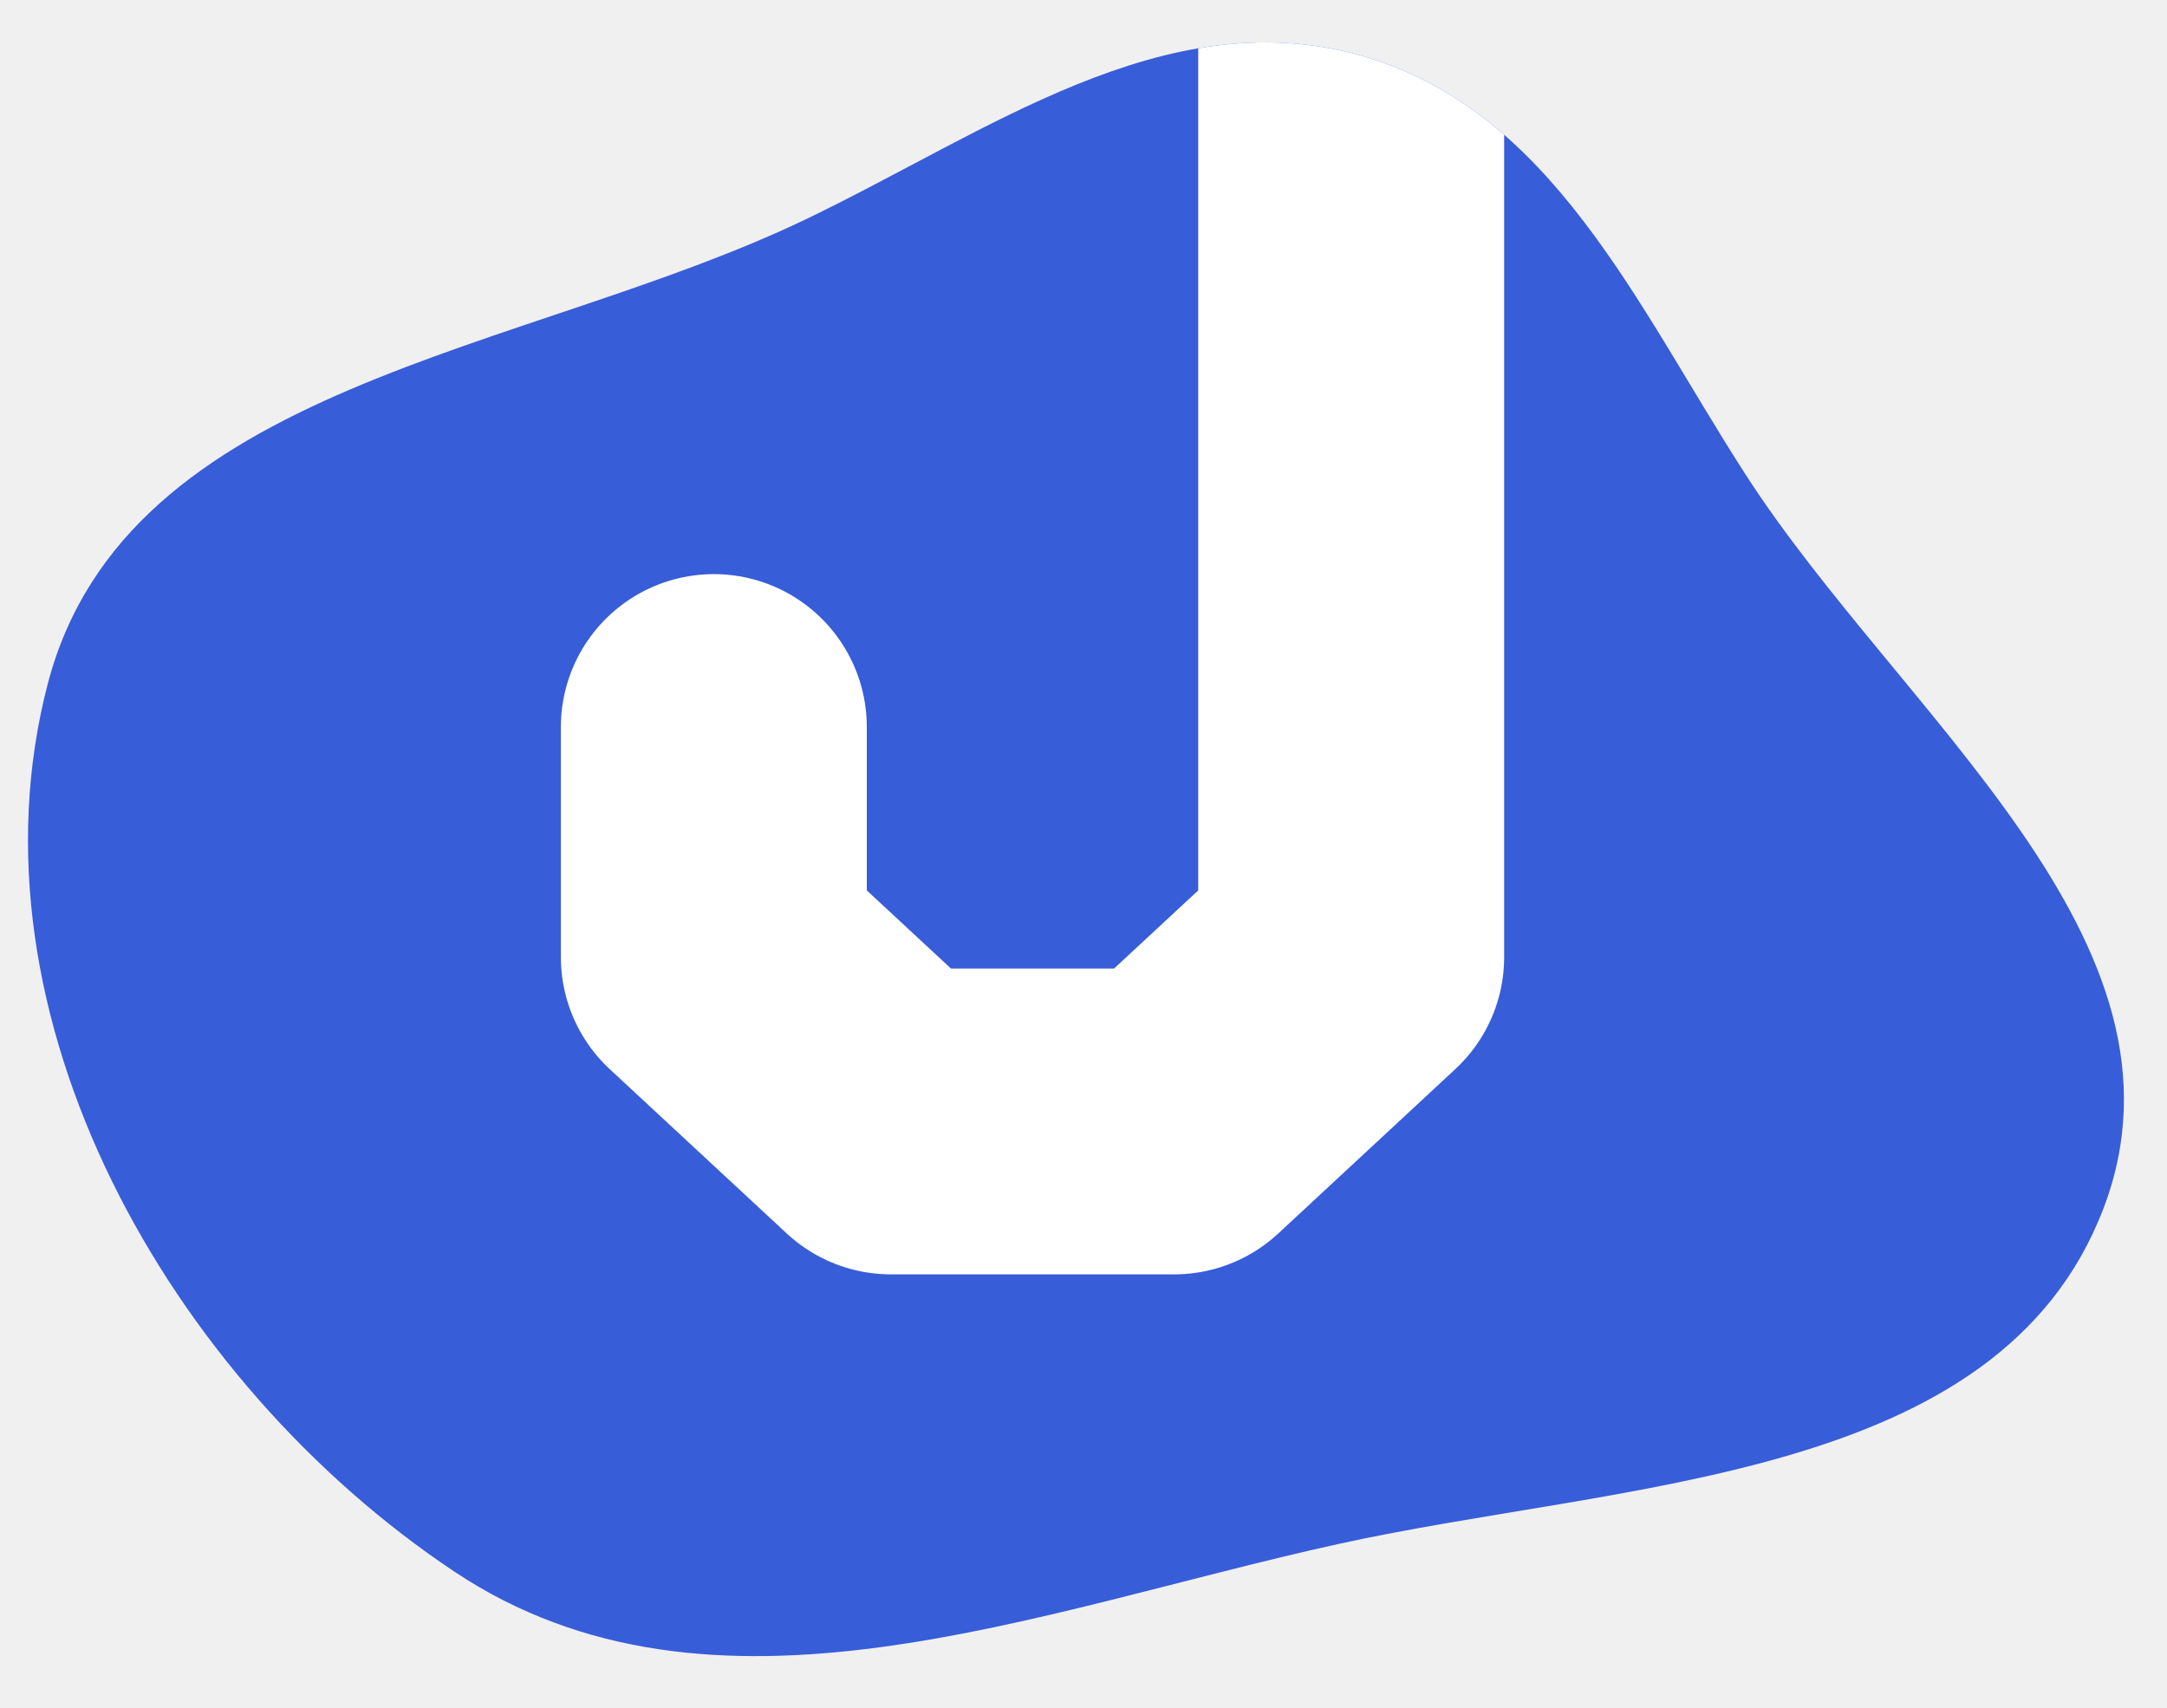
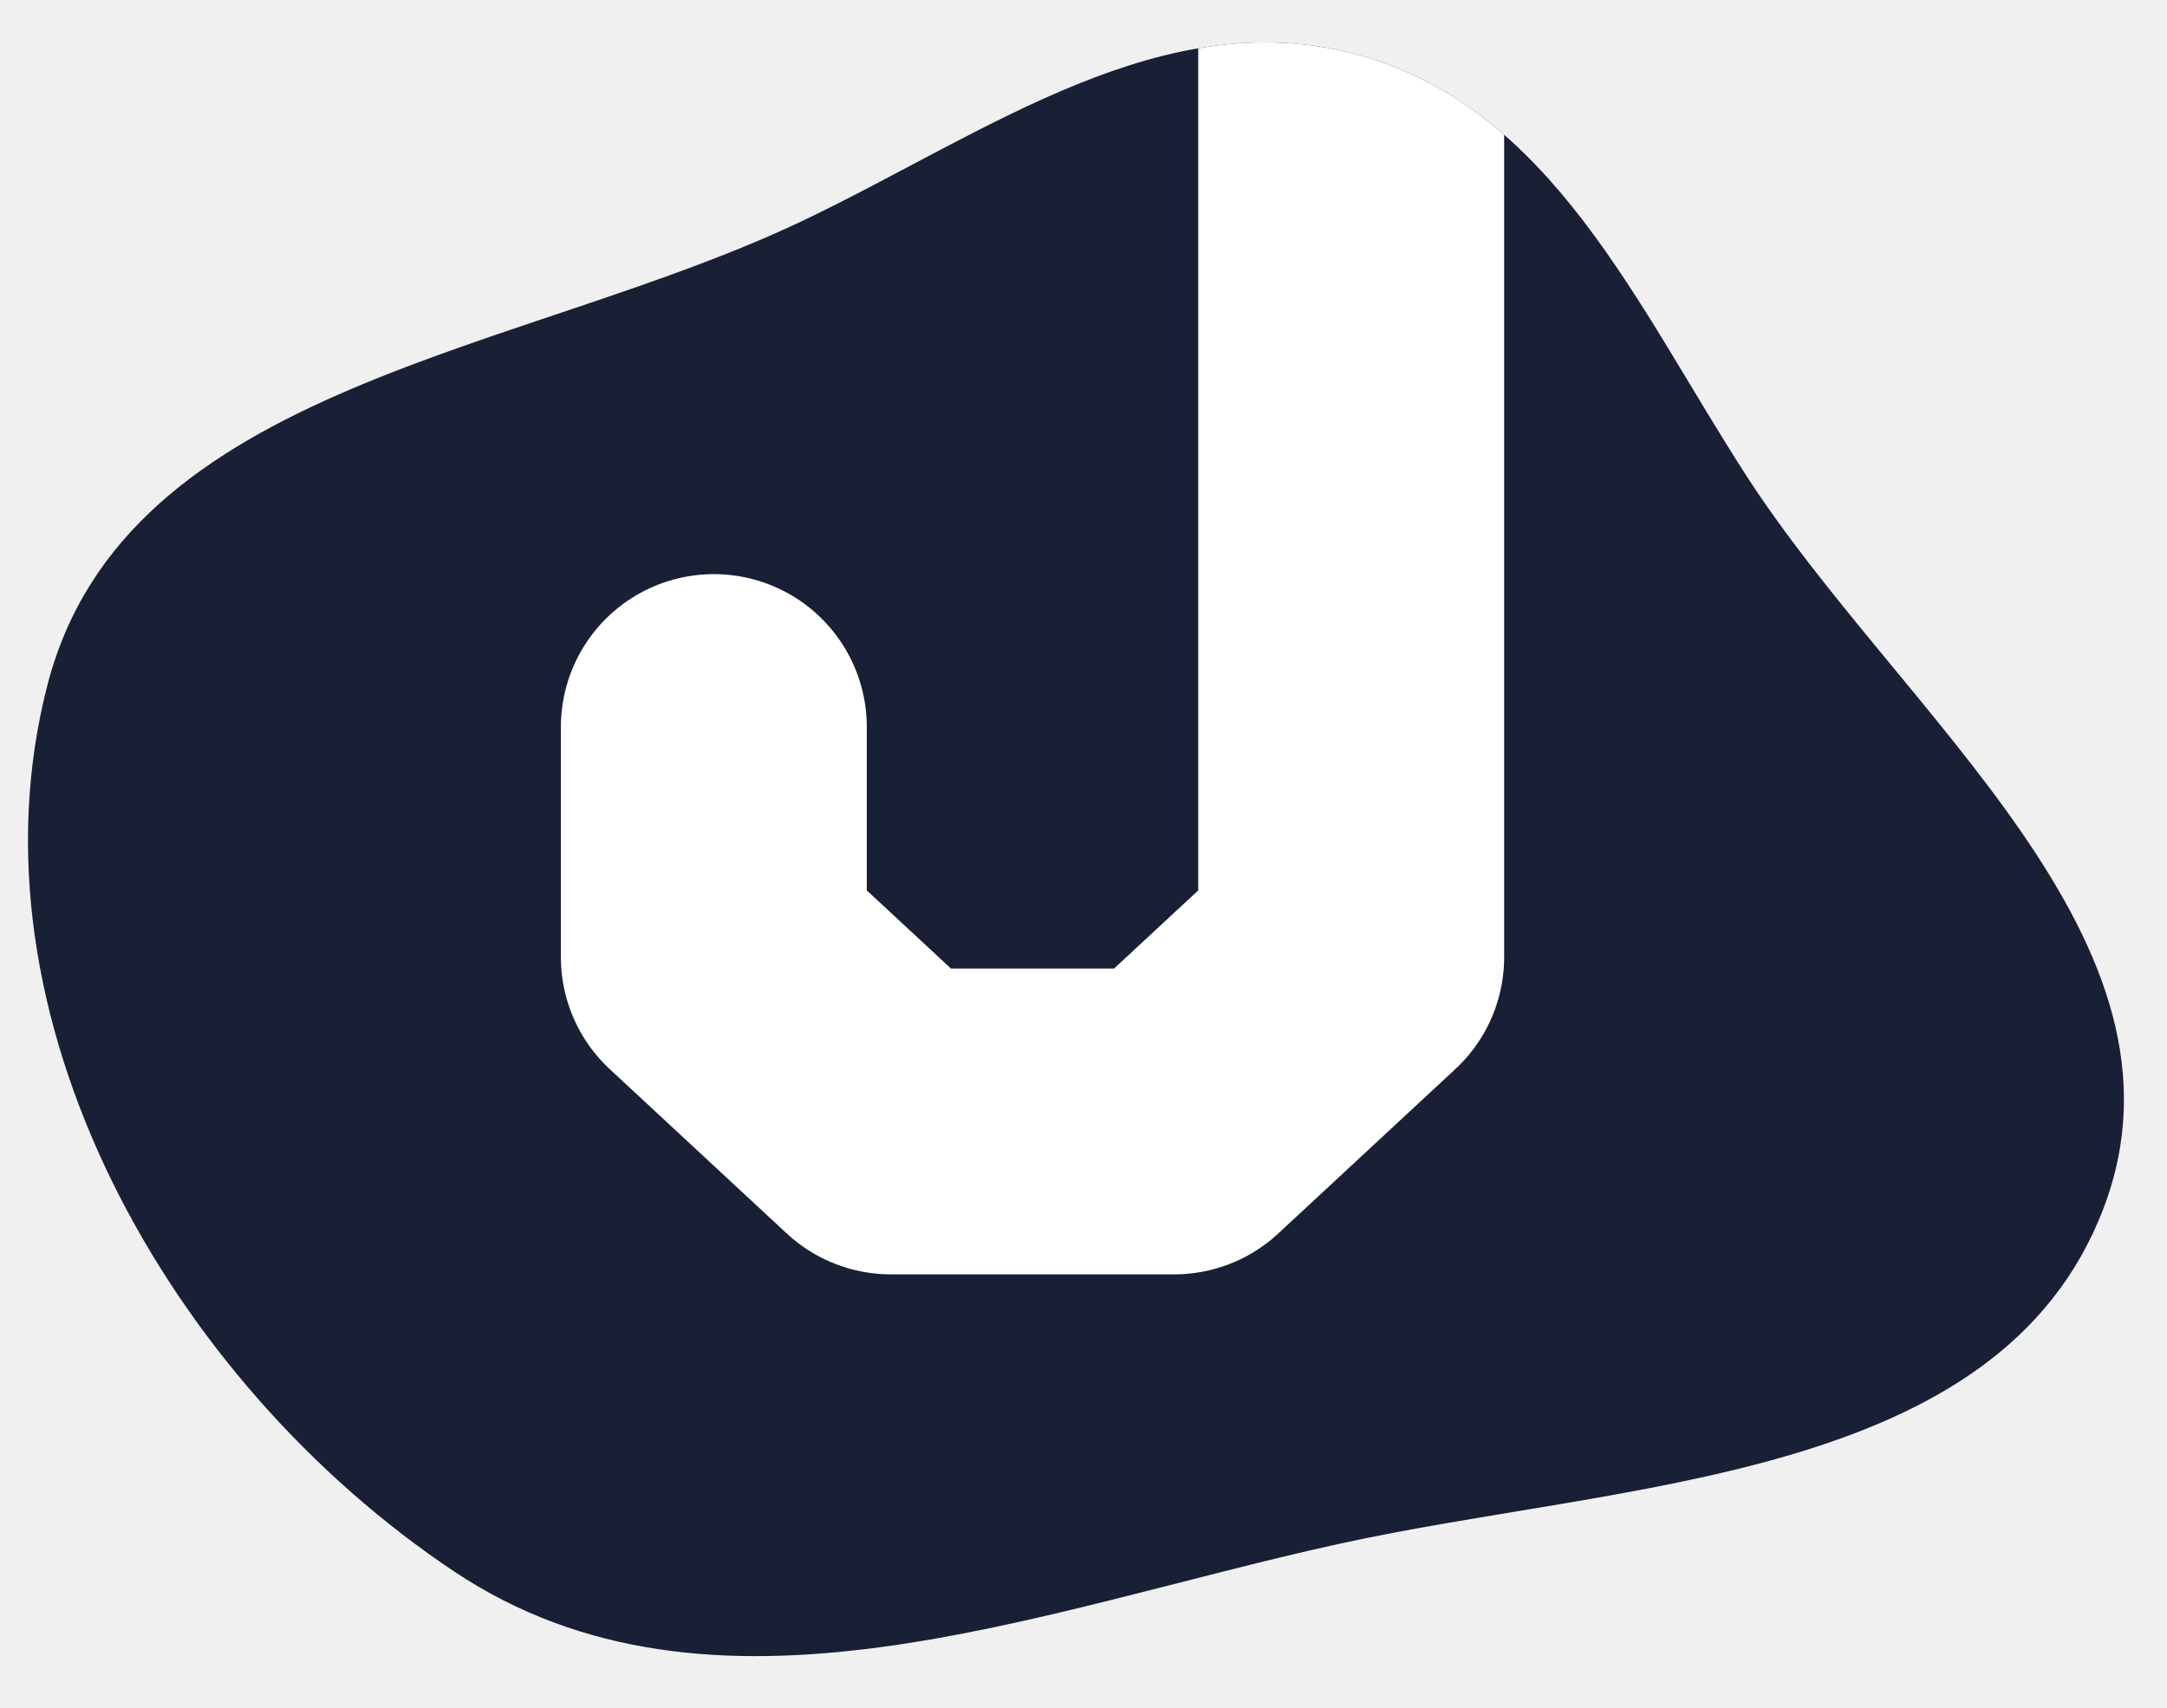
<svg xmlns="http://www.w3.org/2000/svg" width="85" height="67" viewBox="0 0 85 67" fill="none">
-   <path fill-rule="evenodd" clip-rule="evenodd" d="M1.869 26.847C4.948 15.002 20.586 13.9 31.617 8.599C38.759 5.168 45.626 0.065 53.27 2.149C60.867 4.22 64.221 12.039 68.493 18.653C74.581 28.078 86.51 36.934 82.507 47.416C78.404 58.157 63.709 58.109 52.479 60.583C40.604 63.198 27.942 68.408 17.824 61.664C6.648 54.214 -1.51 39.846 1.869 26.847Z" fill="#385DD8" />
+   <path fill-rule="evenodd" clip-rule="evenodd" d="M1.869 26.847C4.948 15.002 20.586 13.9 31.617 8.599C38.759 5.168 45.626 0.065 53.27 2.149C60.867 4.22 64.221 12.039 68.493 18.653C74.581 28.078 86.51 36.934 82.507 47.416C78.404 58.157 63.709 58.109 52.479 60.583C40.604 63.198 27.942 68.408 17.824 61.664C6.648 54.214 -1.51 39.846 1.869 26.847Z" fill="#191f35" />
  <mask id="mask0" style="mask-type:alpha" maskUnits="userSpaceOnUse" x="0" y="0" width="85" height="67">
-     <path fill-rule="evenodd" clip-rule="evenodd" d="M1.869 26.847C4.948 15.001 20.586 13.899 31.617 8.599C38.759 5.167 45.626 0.064 53.27 2.149C60.867 4.22 64.221 12.038 68.493 18.653C74.581 28.078 86.51 36.933 82.507 47.416C78.404 58.157 63.709 58.109 52.479 60.582C40.604 63.198 27.942 68.408 17.824 61.663C6.648 54.214 -1.51 39.846 1.869 26.847Z" fill="#385DD8" />
+     <path fill-rule="evenodd" clip-rule="evenodd" d="M1.869 26.847C4.948 15.001 20.586 13.899 31.617 8.599C38.759 5.167 45.626 0.064 53.27 2.149C60.867 4.22 64.221 12.038 68.493 18.653C74.581 28.078 86.51 36.933 82.507 47.416C78.404 58.157 63.709 58.109 52.479 60.582C40.604 63.198 27.942 68.408 17.824 61.663C6.648 54.214 -1.51 39.846 1.869 26.847Z" fill="#191f35" />
  </mask>
  <g mask="url(#mask0)">
    <path d="M28 28.526V33.039V37.552L31.472 40.776L34.944 44H40.5H46.056L49.528 40.776L53 37.552V33.039V28.526V-5" stroke="white" stroke-width="12" stroke-linecap="round" stroke-linejoin="round" />
  </g>
</svg>
